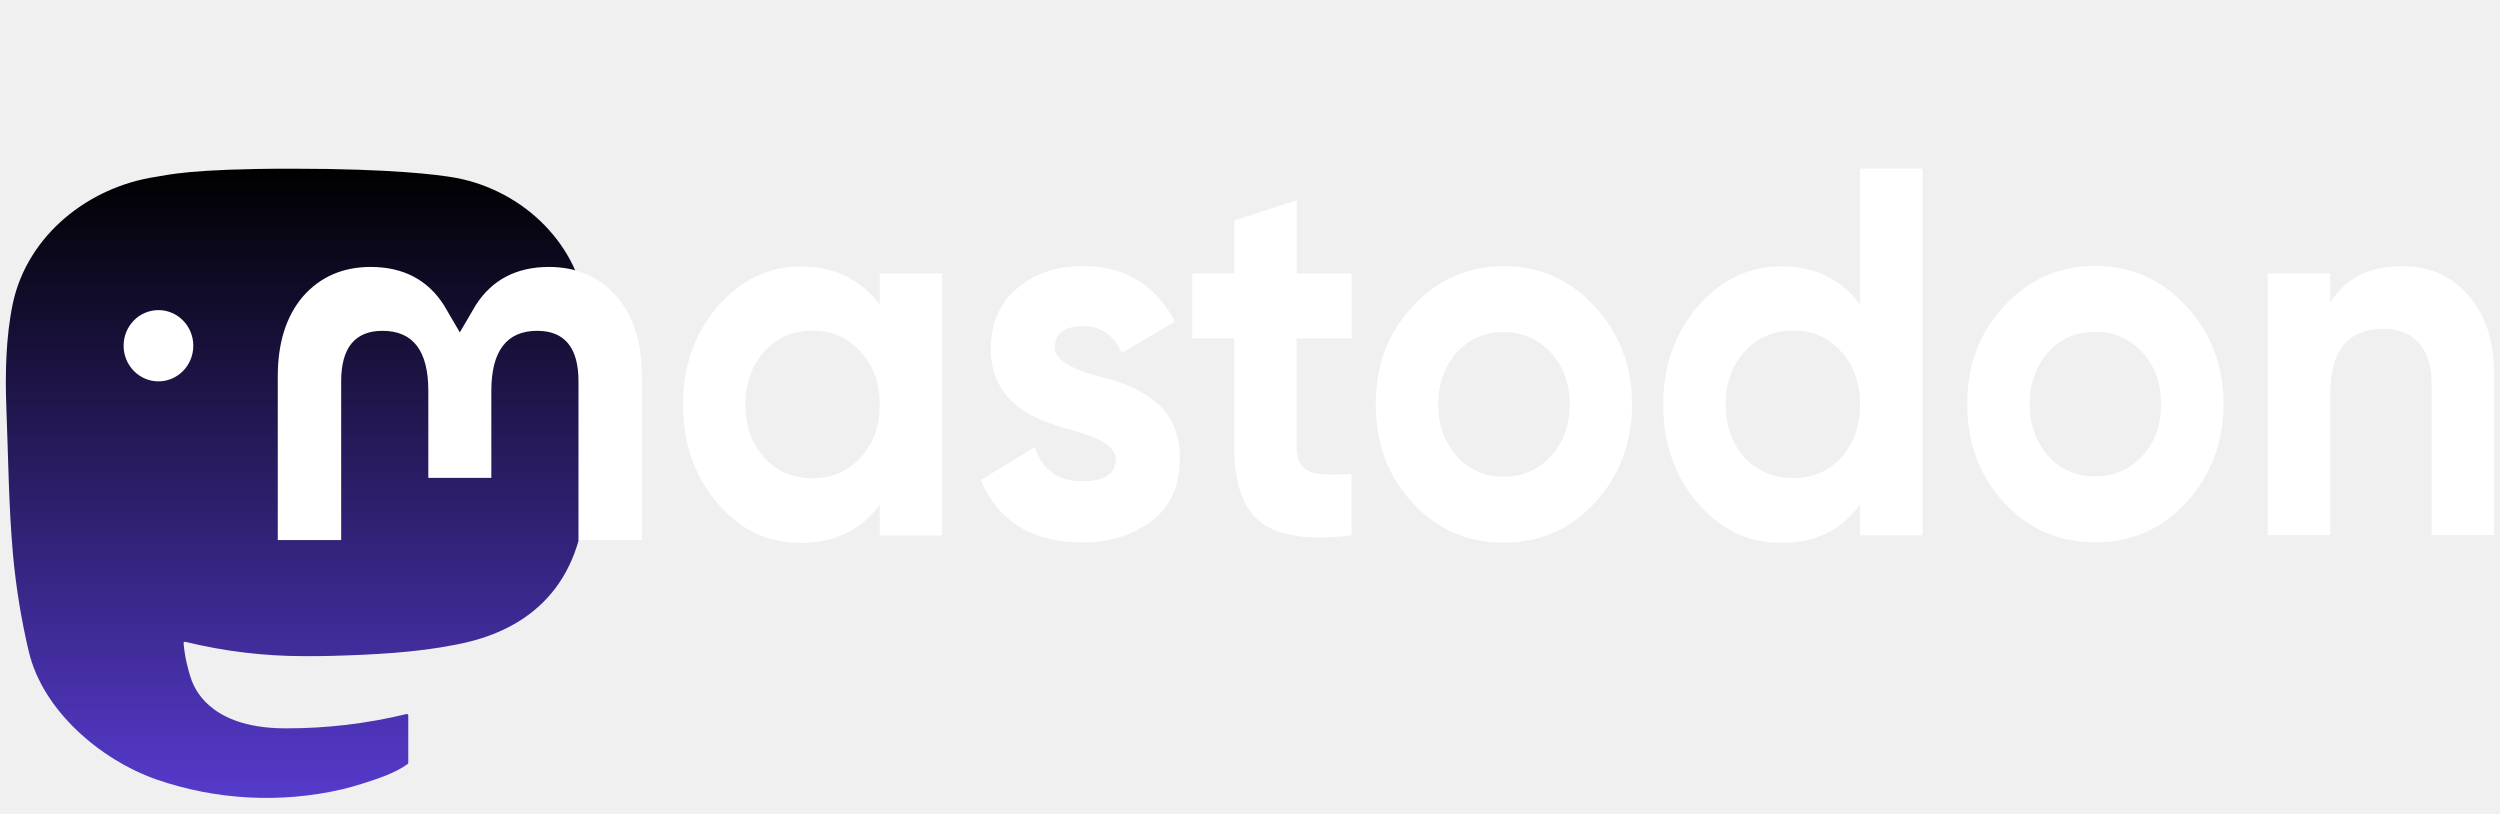
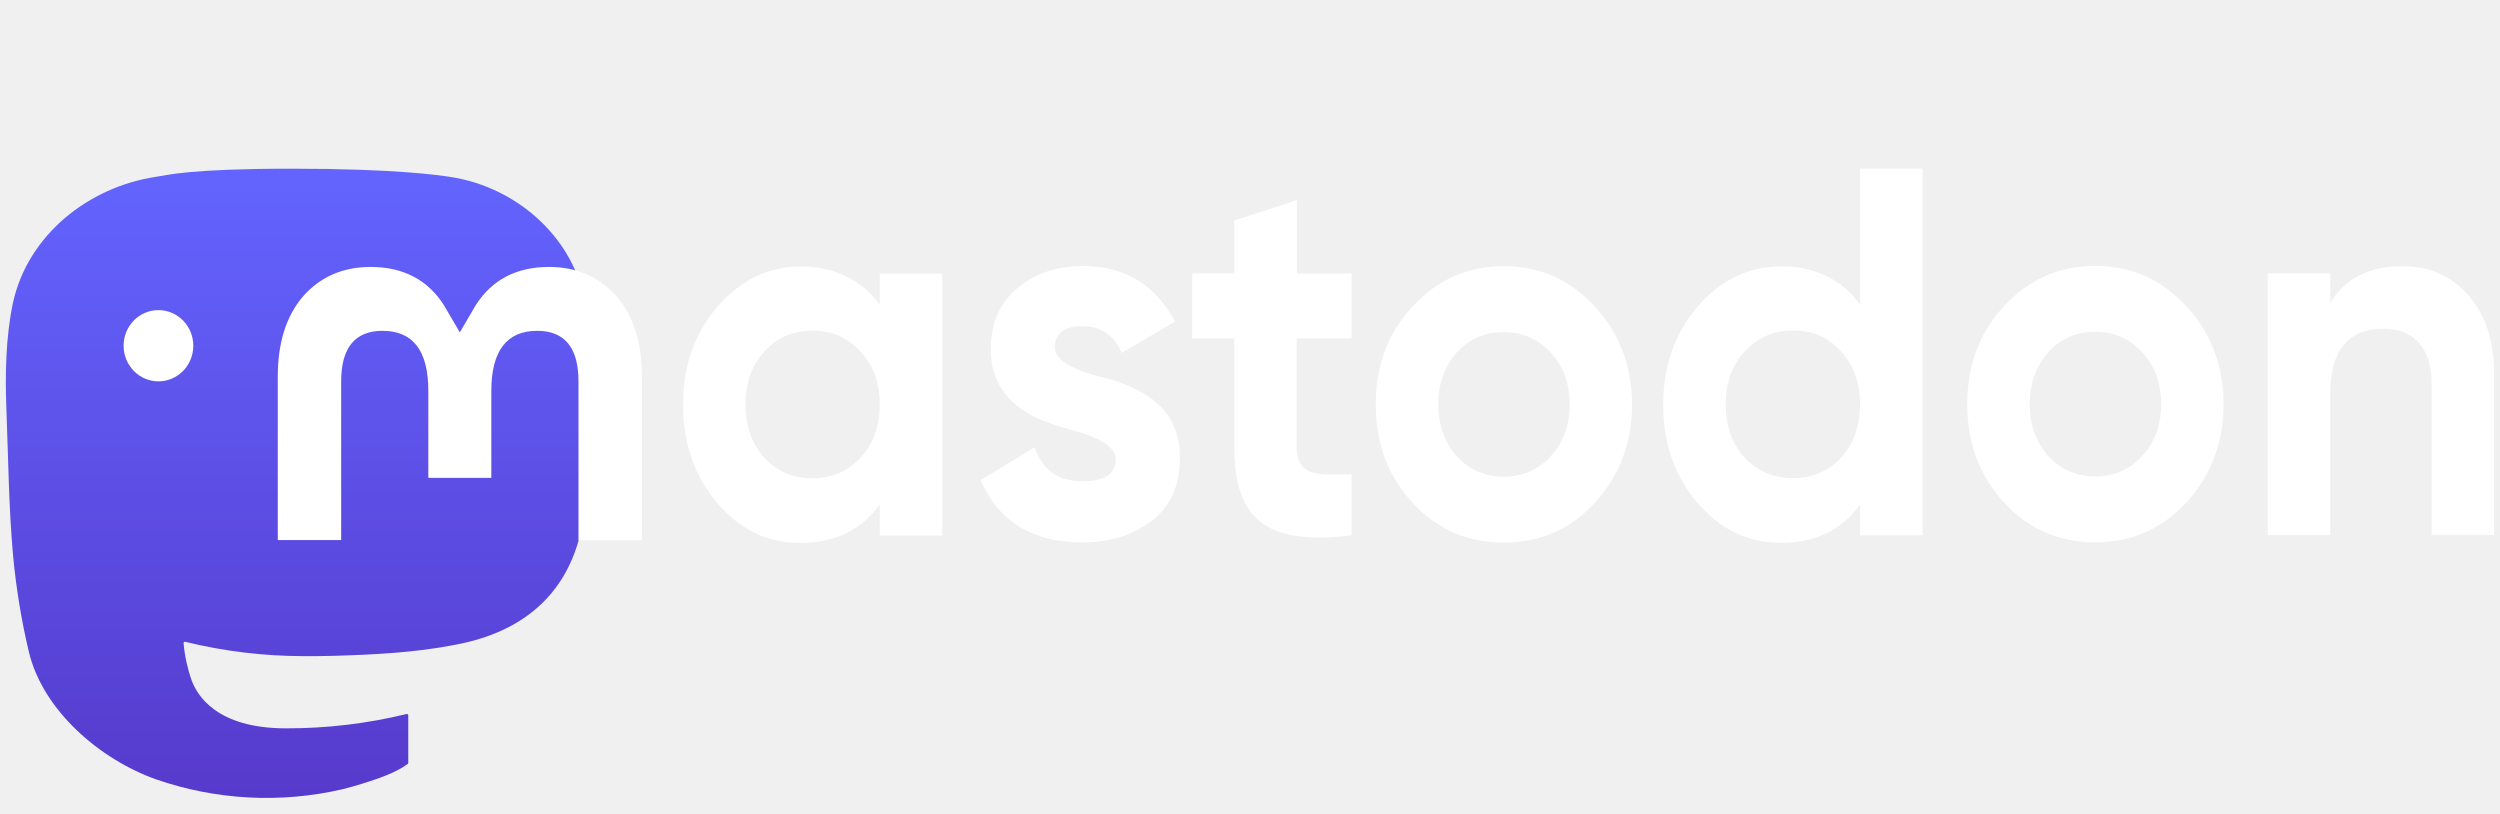
<svg xmlns="http://www.w3.org/2000/svg" width="430" height="140" viewBox="0 0 430 140" fill="none">
  <path d="M100.747 52.973C99.203 41.353 89.204 32.18 77.366 30.415C75.363 30.115 67.793 29.016 50.258 29.016H50.126C32.574 29.016 28.814 30.115 26.811 30.415C15.285 32.146 4.776 40.37 2.215 52.141C1 57.934 0.869 64.361 1.098 70.254C1.427 78.711 1.492 87.135 2.248 95.559C2.773 101.153 3.676 106.697 4.973 112.157C7.403 122.246 17.222 130.637 26.844 134.05C37.139 137.613 48.222 138.212 58.828 135.765C59.994 135.482 61.144 135.165 62.293 134.799C64.871 133.967 67.892 133.034 70.125 131.403C70.158 131.386 70.174 131.353 70.191 131.32C70.207 131.286 70.223 131.253 70.223 131.203V123.045C70.223 123.045 70.223 122.979 70.191 122.946C70.191 122.912 70.158 122.879 70.125 122.862C70.092 122.846 70.059 122.829 70.026 122.812C69.993 122.812 69.961 122.812 69.928 122.812C63.13 124.461 56.152 125.293 49.174 125.276C37.139 125.276 33.904 119.483 32.985 117.085C32.246 115.004 31.77 112.823 31.573 110.626C31.573 110.593 31.573 110.559 31.589 110.526C31.589 110.493 31.622 110.459 31.655 110.443C31.687 110.426 31.72 110.409 31.753 110.393H31.868C38.551 112.024 45.414 112.857 52.294 112.857C53.952 112.857 55.594 112.857 57.252 112.807C64.165 112.607 71.455 112.257 78.269 110.909C78.433 110.876 78.614 110.842 78.761 110.809C89.5 108.711 99.712 102.152 100.747 85.537C100.78 84.888 100.878 78.678 100.878 78.012C100.878 75.698 101.617 61.647 100.763 53.007L100.747 52.973Z" fill="url(#paint0_linear_2_2)" />
  <path d="M21.261 59.466C21.261 56.07 23.938 53.34 27.254 53.34C30.571 53.34 33.247 56.087 33.247 59.466C33.247 62.846 30.571 65.593 27.254 65.593C23.938 65.593 21.261 62.846 21.261 59.466Z" fill="white" />
  <path d="M110.418 64.744V92.912H99.499V65.576C99.499 59.816 97.135 56.902 92.389 56.902C87.152 56.902 84.508 60.382 84.508 67.224V82.191H73.672V67.224C73.672 60.349 71.061 56.902 65.79 56.902C61.062 56.902 58.681 59.816 58.681 65.576V92.896H47.778V64.744C47.778 59 49.207 54.422 52.08 51.026C55.052 47.629 58.944 45.914 63.754 45.914C69.337 45.914 73.573 48.112 76.364 52.507L79.09 57.169L81.816 52.507C84.607 48.129 88.827 45.914 94.425 45.914C99.236 45.914 103.128 47.646 106.1 51.026C108.973 54.422 110.401 58.967 110.401 64.744H110.418ZM147.985 78.745C150.251 76.297 151.318 73.267 151.318 69.572C151.318 65.876 150.234 62.812 147.985 60.482C145.818 58.035 143.059 56.869 139.726 56.869C136.393 56.869 133.651 58.035 131.467 60.482C129.3 62.812 128.216 65.876 128.216 69.572C128.216 73.267 129.3 76.331 131.467 78.745C133.635 81.076 136.393 82.258 139.726 82.258C143.059 82.258 145.801 81.092 147.985 78.745V78.745ZM151.318 47.047H162.073V92.097H151.318V86.786C148.067 91.198 143.568 93.379 137.723 93.379C131.878 93.379 127.379 91.131 123.389 86.536C119.465 81.941 117.478 76.264 117.478 69.605C117.478 62.946 119.481 57.352 123.389 52.757C127.395 48.162 132.157 45.831 137.723 45.831C143.289 45.831 148.067 47.996 151.318 52.391V47.08V47.047ZM198.26 68.723C201.43 71.17 203.006 74.583 202.924 78.895C202.924 83.49 201.348 87.102 198.096 89.599C194.846 92.047 190.921 93.295 186.16 93.295C177.572 93.295 171.744 89.683 168.656 82.591L177.984 76.913C179.23 80.776 181.973 82.774 186.16 82.774C190.002 82.774 191.906 81.525 191.906 78.911C191.906 77.013 189.41 75.299 184.32 73.967C182.4 73.434 180.808 72.885 179.576 72.435C177.818 71.719 176.324 70.903 175.076 69.905C171.99 67.457 170.414 64.228 170.414 60.082C170.414 55.67 171.908 52.158 174.912 49.627C178 47.013 181.759 45.765 186.258 45.765C193.433 45.765 198.67 48.911 202.103 55.304L192.941 60.698C191.611 57.635 189.345 56.103 186.258 56.103C183.007 56.103 181.431 57.352 181.431 59.799C181.431 61.697 183.927 63.412 189.017 64.744C192.941 65.643 196.027 66.991 198.26 68.723H198.277H198.26ZM232.446 58.201H223.021V76.947C223.021 79.194 223.858 80.559 225.451 81.175C226.617 81.625 228.949 81.708 232.463 81.542V92.08C225.221 92.979 219.967 92.246 216.881 89.832C213.793 87.502 212.299 83.157 212.299 76.963V58.201H205.058V47.03H212.299V37.94L223.053 34.427V47.047H232.479V58.218H232.463L232.446 58.201ZM266.729 78.478C268.897 76.148 269.979 73.168 269.979 69.555C269.979 65.942 268.897 62.996 266.729 60.632C264.545 58.301 261.885 57.119 258.635 57.119C255.383 57.119 252.723 58.284 250.539 60.632C248.455 63.079 247.371 66.026 247.371 69.555C247.371 73.084 248.455 76.031 250.539 78.478C252.707 80.809 255.383 81.991 258.635 81.991C261.885 81.991 264.545 80.826 266.729 78.478ZM242.971 86.486C238.717 81.891 236.633 76.314 236.633 69.555C236.633 62.796 238.717 57.302 242.971 52.707C247.223 48.112 252.477 45.781 258.635 45.781C264.791 45.781 270.063 48.112 274.298 52.707C278.534 57.302 280.719 62.979 280.719 69.555C280.719 76.131 278.534 81.891 274.298 86.486C270.045 91.081 264.874 93.329 258.635 93.329C252.395 93.329 247.207 91.081 242.971 86.486ZM316.675 78.728C318.843 76.281 319.927 73.251 319.927 69.555C319.927 65.859 318.843 62.796 316.675 60.465C314.509 58.018 311.751 56.852 308.417 56.852C305.085 56.852 302.325 58.018 300.077 60.465C297.909 62.796 296.825 65.859 296.825 69.555C296.825 73.251 297.909 76.314 300.077 78.728C302.342 81.059 305.167 82.241 308.417 82.241C311.669 82.241 314.493 81.076 316.675 78.728ZM319.927 29H330.681V92.08H319.927V86.769C316.759 91.181 312.259 93.362 306.415 93.362C300.569 93.362 296.005 91.114 291.981 86.519C288.057 81.925 286.071 76.248 286.071 69.588C286.071 62.929 288.073 57.335 291.981 52.74C295.971 48.145 300.815 45.815 306.415 45.815C312.013 45.815 316.759 47.979 319.927 52.374V29.017V29ZM368.462 78.428C370.63 76.098 371.714 73.118 371.714 69.505C371.714 65.892 370.63 62.946 368.462 60.582C366.296 58.251 363.636 57.069 360.368 57.069C357.101 57.069 354.458 58.234 352.273 60.582C350.187 63.029 349.103 65.976 349.103 69.505C349.103 73.034 350.187 75.981 352.273 78.428C354.441 80.759 357.117 81.941 360.368 81.941C363.619 81.941 366.279 80.776 368.462 78.428V78.428ZM344.704 86.436C340.468 81.841 338.366 76.264 338.366 69.505C338.366 62.746 340.452 57.252 344.704 52.657C348.956 48.062 354.21 45.731 360.368 45.731C366.525 45.731 371.796 48.062 376.031 52.657C380.283 57.252 382.451 62.929 382.451 69.505C382.451 76.081 380.283 81.841 376.031 86.436C371.779 91.031 366.607 93.279 360.368 93.279C354.128 93.279 348.939 91.031 344.704 86.436ZM428.984 64.361V92.03H418.23V65.809C418.23 62.829 417.49 60.582 415.963 58.884C414.551 57.352 412.547 56.553 409.97 56.553C403.896 56.553 400.808 60.249 400.808 67.724V92.047H390.054V47.03H400.808V52.091C403.386 47.862 407.49 45.781 413.221 45.781C417.801 45.781 421.562 47.396 424.486 50.726C427.49 54.056 428.984 58.567 428.984 64.411" fill="white" />
  <defs>
    <linearGradient id="paint0_linear_2_2" x1="51.078" y1="29.016" x2="51.078" y2="137.23" gradientUnits="userSpaceOnUse">
-       <stop stop-color="currentColor" />
+       <stop stop-color="#6364FF" />
      <stop offset="1" stop-color="#563ACC" />
    </linearGradient>
  </defs>
</svg>
